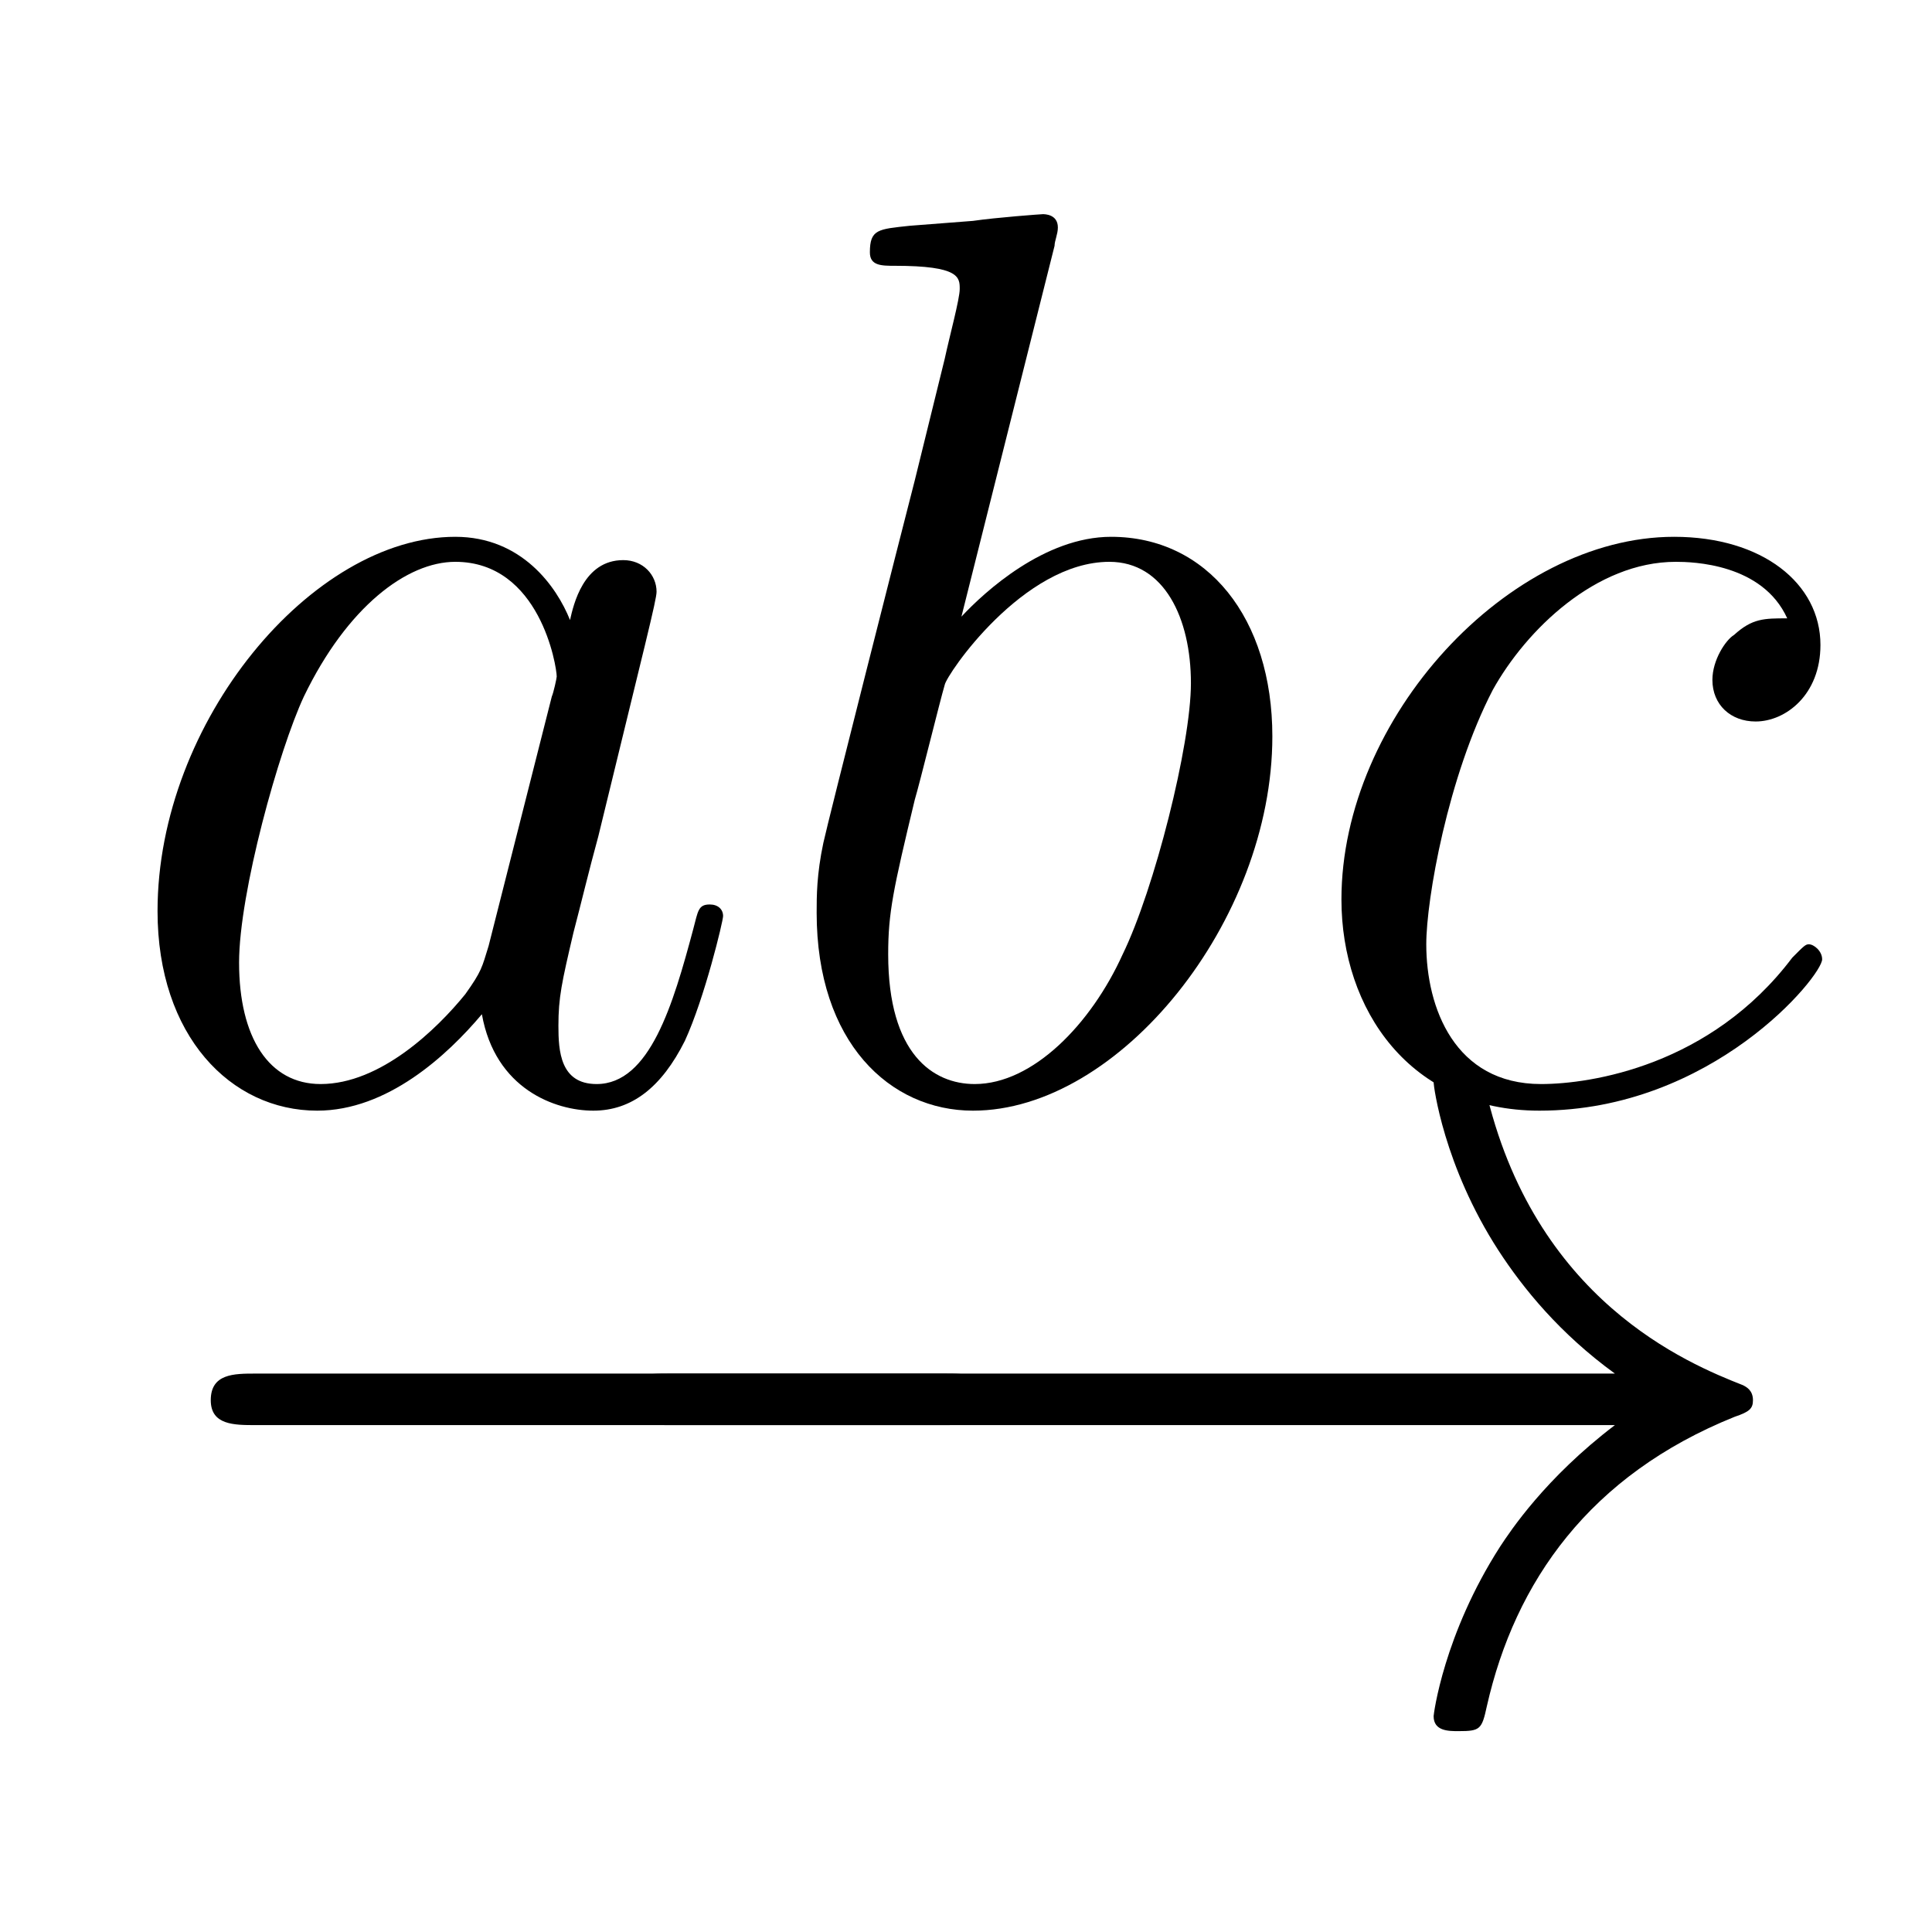
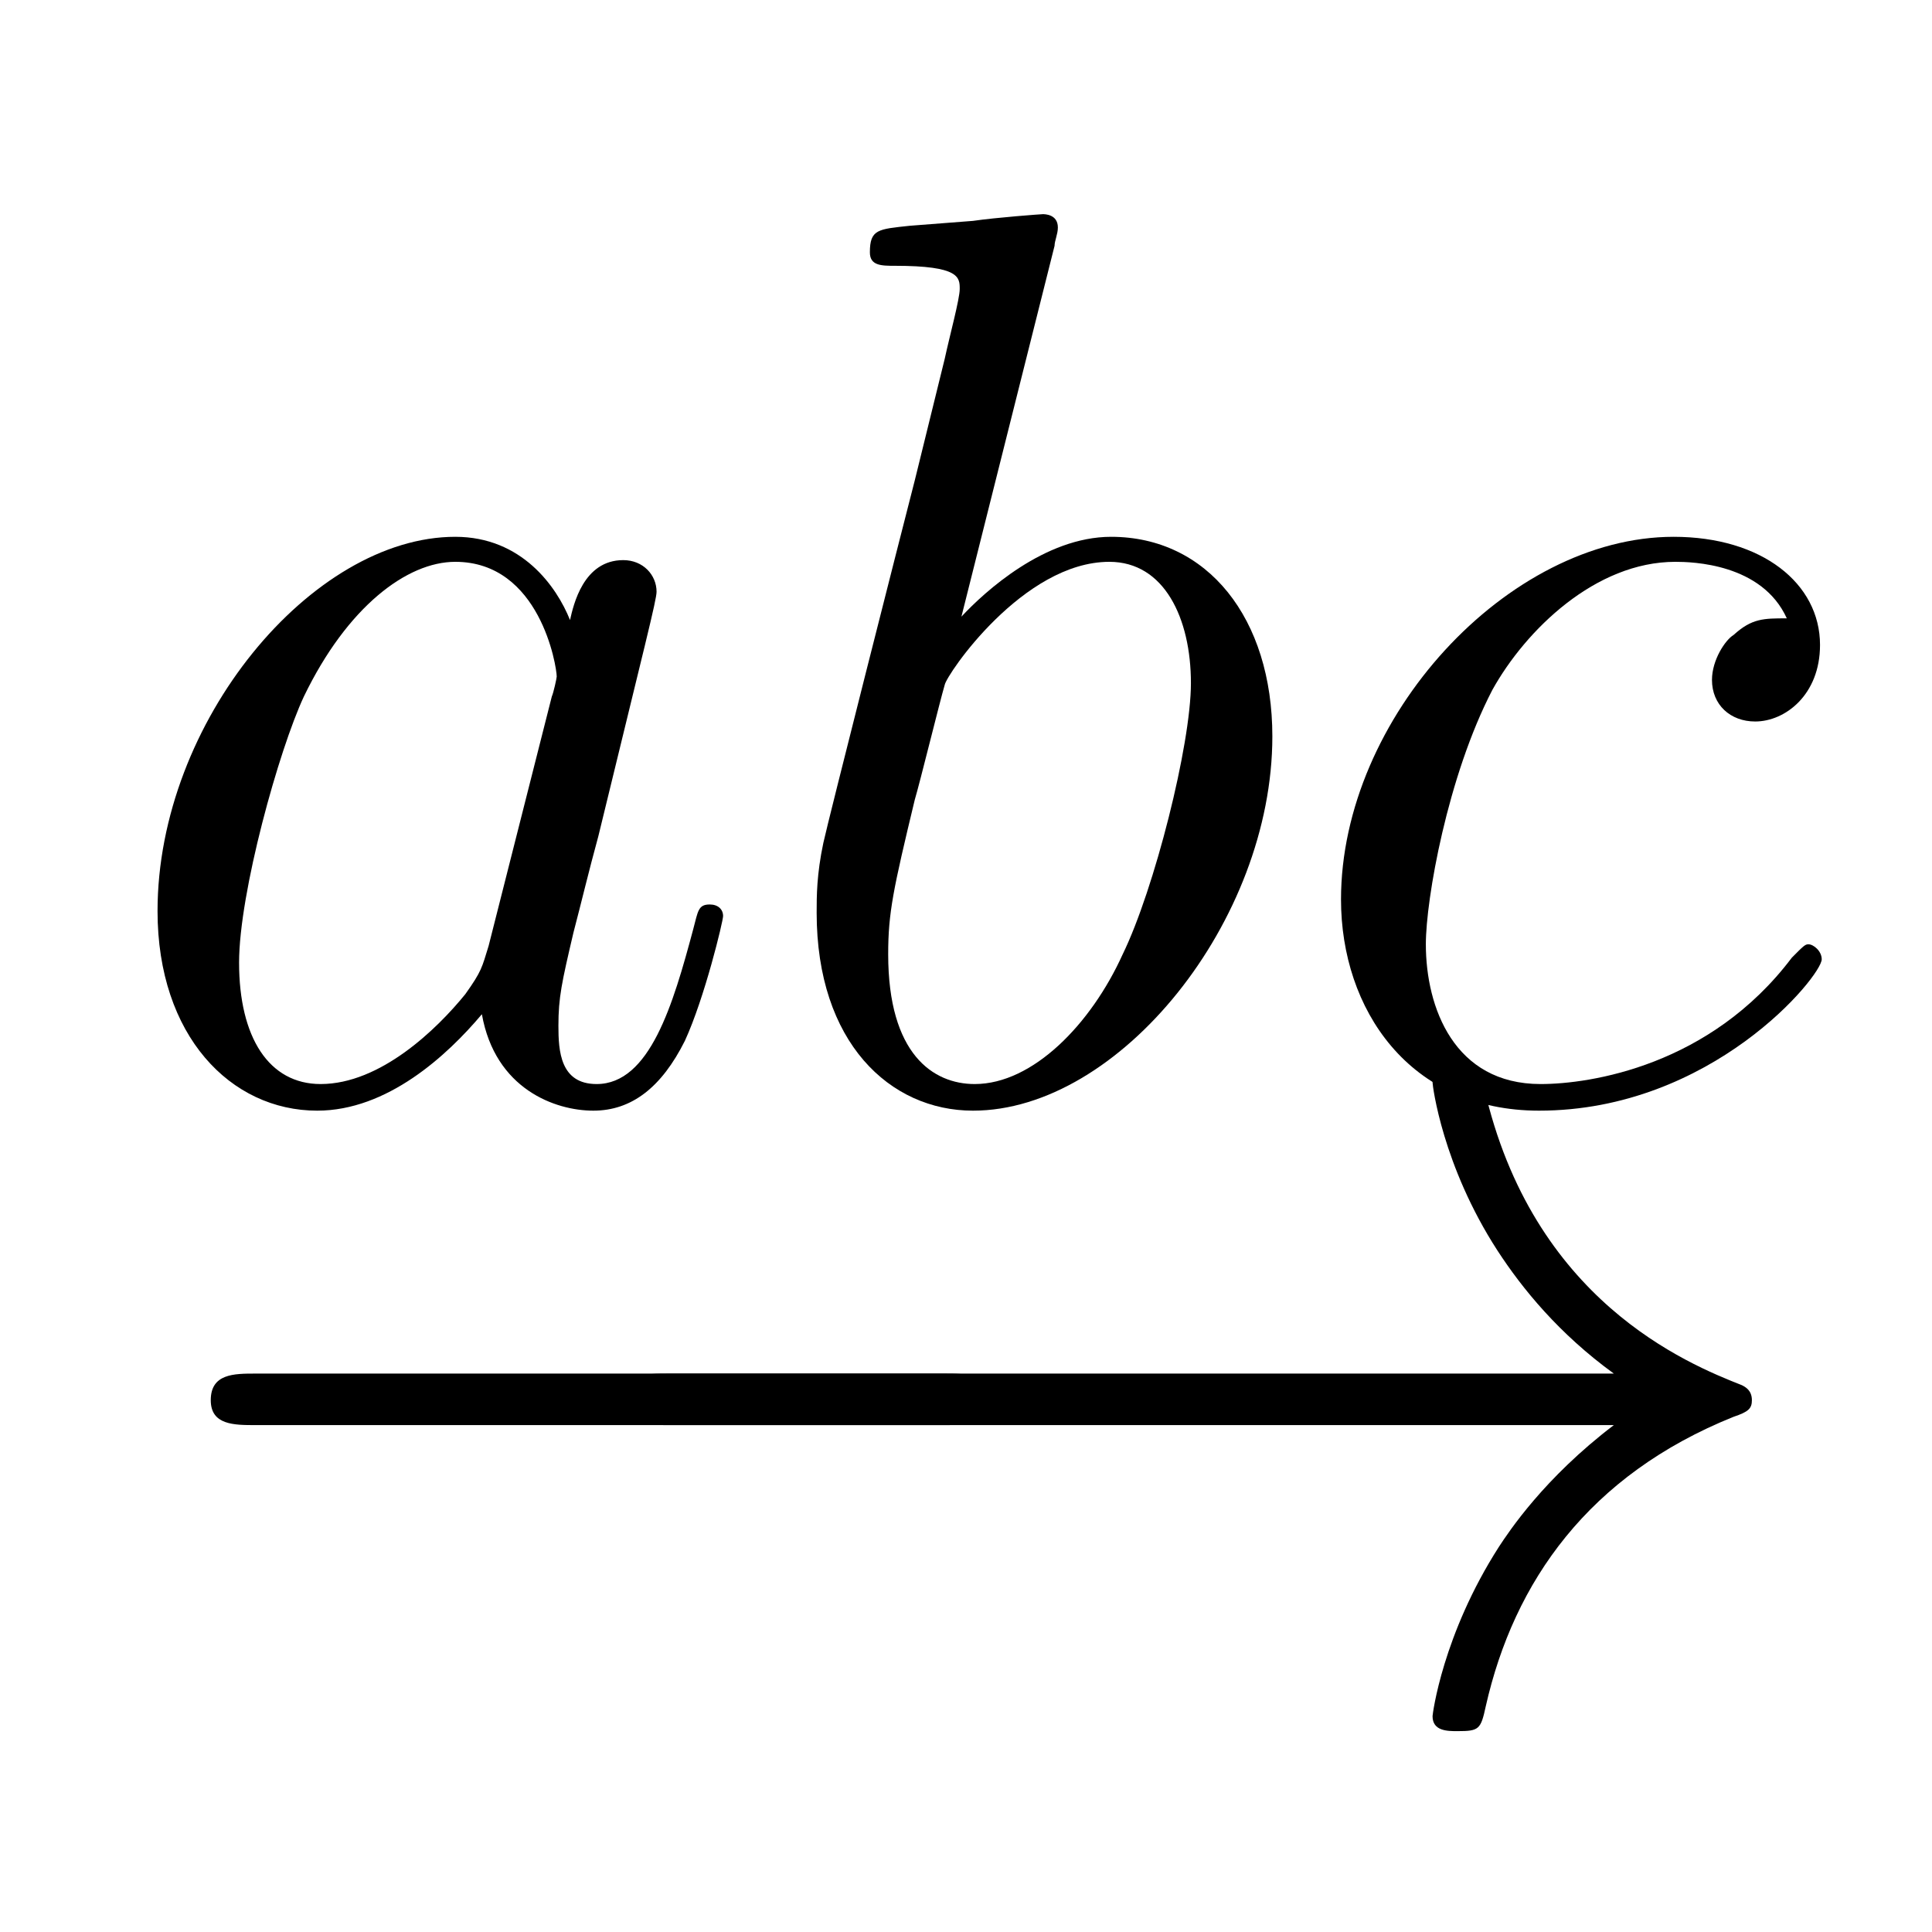
<svg xmlns="http://www.w3.org/2000/svg" xmlns:xlink="http://www.w3.org/1999/xlink" width="18.15pt" height="18.15pt" viewBox="0 0 18.15 18.15" version="1.1">
  <defs>
    <g>
      <symbol overflow="visible" id="glyph0-0">
        <path style="stroke:none;" d="" />
      </symbol>
      <symbol overflow="visible" id="glyph0-1">
        <path style="stroke:none;" d="M 3.594 -1.422 C 3.531 -1.219 3.531 -1.188 3.375 -0.969 C 3.109 -0.641 2.578 -0.125 2.016 -0.125 C 1.531 -0.125 1.25 -0.562 1.25 -1.266 C 1.25 -1.922 1.625 -3.266 1.859 -3.766 C 2.266 -4.609 2.828 -5.031 3.281 -5.031 C 4.078 -5.031 4.234 -4.047 4.234 -3.953 C 4.234 -3.938 4.203 -3.797 4.188 -3.766 Z M 4.359 -4.484 C 4.234 -4.797 3.906 -5.266 3.281 -5.266 C 1.938 -5.266 0.484 -3.531 0.484 -1.75 C 0.484 -0.578 1.172 0.125 1.984 0.125 C 2.641 0.125 3.203 -0.391 3.531 -0.781 C 3.656 -0.078 4.219 0.125 4.578 0.125 C 4.938 0.125 5.219 -0.094 5.438 -0.531 C 5.625 -0.938 5.797 -1.656 5.797 -1.703 C 5.797 -1.766 5.75 -1.812 5.672 -1.812 C 5.562 -1.812 5.562 -1.75 5.516 -1.578 C 5.328 -0.875 5.109 -0.125 4.609 -0.125 C 4.266 -0.125 4.25 -0.438 4.25 -0.672 C 4.25 -0.938 4.281 -1.078 4.391 -1.547 C 4.469 -1.844 4.531 -2.109 4.625 -2.453 C 5.062 -4.25 5.172 -4.672 5.172 -4.75 C 5.172 -4.906 5.047 -5.047 4.859 -5.047 C 4.484 -5.047 4.391 -4.625 4.359 -4.484 Z M 4.359 -4.484 " />
      </symbol>
      <symbol overflow="visible" id="glyph0-2">
        <path style="stroke:none;" d="M 2.766 -8 C 2.766 -8.047 2.797 -8.109 2.797 -8.172 C 2.797 -8.297 2.672 -8.297 2.656 -8.297 C 2.641 -8.297 2.219 -8.266 2 -8.234 C 1.797 -8.219 1.609 -8.203 1.406 -8.188 C 1.109 -8.156 1.031 -8.156 1.031 -7.938 C 1.031 -7.812 1.141 -7.812 1.266 -7.812 C 1.875 -7.812 1.875 -7.703 1.875 -7.594 C 1.875 -7.5 1.781 -7.156 1.734 -6.938 L 1.453 -5.797 C 1.328 -5.312 0.641 -2.609 0.594 -2.391 C 0.531 -2.094 0.531 -1.891 0.531 -1.734 C 0.531 -0.516 1.219 0.125 2 0.125 C 3.375 0.125 4.812 -1.656 4.812 -3.391 C 4.812 -4.5 4.203 -5.266 3.297 -5.266 C 2.672 -5.266 2.109 -4.75 1.891 -4.516 Z M 2.016 -0.125 C 1.625 -0.125 1.203 -0.406 1.203 -1.344 C 1.203 -1.734 1.25 -1.953 1.453 -2.797 C 1.5 -2.953 1.688 -3.719 1.734 -3.875 C 1.75 -3.969 2.469 -5.031 3.281 -5.031 C 3.797 -5.031 4.047 -4.5 4.047 -3.891 C 4.047 -3.312 3.703 -1.953 3.406 -1.344 C 3.109 -0.688 2.562 -0.125 2.016 -0.125 Z M 2.016 -0.125 " />
      </symbol>
      <symbol overflow="visible" id="glyph0-3">
        <path style="stroke:none;" d="M 4.672 -4.5 C 4.453 -4.5 4.344 -4.5 4.172 -4.344 C 4.094 -4.297 3.969 -4.109 3.969 -3.922 C 3.969 -3.688 4.141 -3.531 4.375 -3.531 C 4.656 -3.531 4.984 -3.781 4.984 -4.25 C 4.984 -4.828 4.438 -5.266 3.609 -5.266 C 2.047 -5.266 0.484 -3.562 0.484 -1.859 C 0.484 -0.828 1.125 0.125 2.344 0.125 C 3.969 0.125 5 -1.141 5 -1.297 C 5 -1.375 4.922 -1.438 4.875 -1.438 C 4.844 -1.438 4.828 -1.422 4.719 -1.312 C 3.953 -0.297 2.828 -0.125 2.359 -0.125 C 1.547 -0.125 1.281 -0.844 1.281 -1.438 C 1.281 -1.859 1.484 -3.016 1.906 -3.828 C 2.219 -4.391 2.875 -5.031 3.625 -5.031 C 3.781 -5.031 4.438 -5.016 4.672 -4.5 Z M 4.672 -4.5 " />
      </symbol>
      <symbol overflow="visible" id="glyph1-0">
        <path style="stroke:none;" d="" />
      </symbol>
      <symbol overflow="visible" id="glyph1-1">
        <path style="stroke:none;" d="M 7.875 -2.75 C 8.078 -2.75 8.297 -2.75 8.297 -2.984 C 8.297 -3.234 8.078 -3.234 7.875 -3.234 L 1.406 -3.234 C 1.203 -3.234 0.984 -3.234 0.984 -2.984 C 0.984 -2.75 1.203 -2.75 1.406 -2.75 Z M 7.875 -2.75 " />
      </symbol>
      <symbol overflow="visible" id="glyph1-2">
        <path style="stroke:none;" d="M 9.969 -2.75 C 9.312 -2.25 8.984 -1.75 8.891 -1.609 C 8.359 -0.781 8.266 -0.031 8.266 -0.016 C 8.266 0.125 8.406 0.125 8.5 0.125 C 8.703 0.125 8.719 0.109 8.766 -0.109 C 9.031 -1.281 9.734 -2.281 11.094 -2.828 C 11.234 -2.875 11.266 -2.906 11.266 -2.984 C 11.266 -3.078 11.203 -3.109 11.172 -3.125 C 10.656 -3.328 9.203 -3.922 8.75 -5.922 C 8.719 -6.078 8.703 -6.109 8.5 -6.109 C 8.406 -6.109 8.266 -6.109 8.266 -5.969 C 8.266 -5.938 8.359 -5.188 8.875 -4.391 C 9.109 -4.031 9.453 -3.609 9.969 -3.234 L 1.094 -3.234 C 0.875 -3.234 0.656 -3.234 0.656 -2.984 C 0.656 -2.75 0.875 -2.75 1.094 -2.75 Z M 9.969 -2.75 " />
      </symbol>
    </g>
  </defs>
  <g id="surface1">
    <g style="fill:rgb(0%,0%,0%);fill-opacity:1;">
      <use xlink:href="#glyph0-1" x="0.996" y="10.309" />
      <use xlink:href="#glyph0-2" x="7.141" y="10.309" />
-       <use xlink:href="#glyph0-3" x="12.118" y="10.309" />
+       <use xlink:href="#glyph0-3" x="12.114" y="10.309" />
    </g>
    <g style="fill:rgb(0%,0%,0%);fill-opacity:1;">
      <use xlink:href="#glyph1-1" x="0.996" y="16.138" />
    </g>
    <g style="fill:rgb(0%,0%,0%);fill-opacity:1;">
-       <use xlink:href="#glyph1-2" x="5.202" y="16.138" />
+       <use xlink:href="#glyph1-2" x="5.192" y="16.138" />
    </g>
  </g>
</svg>
